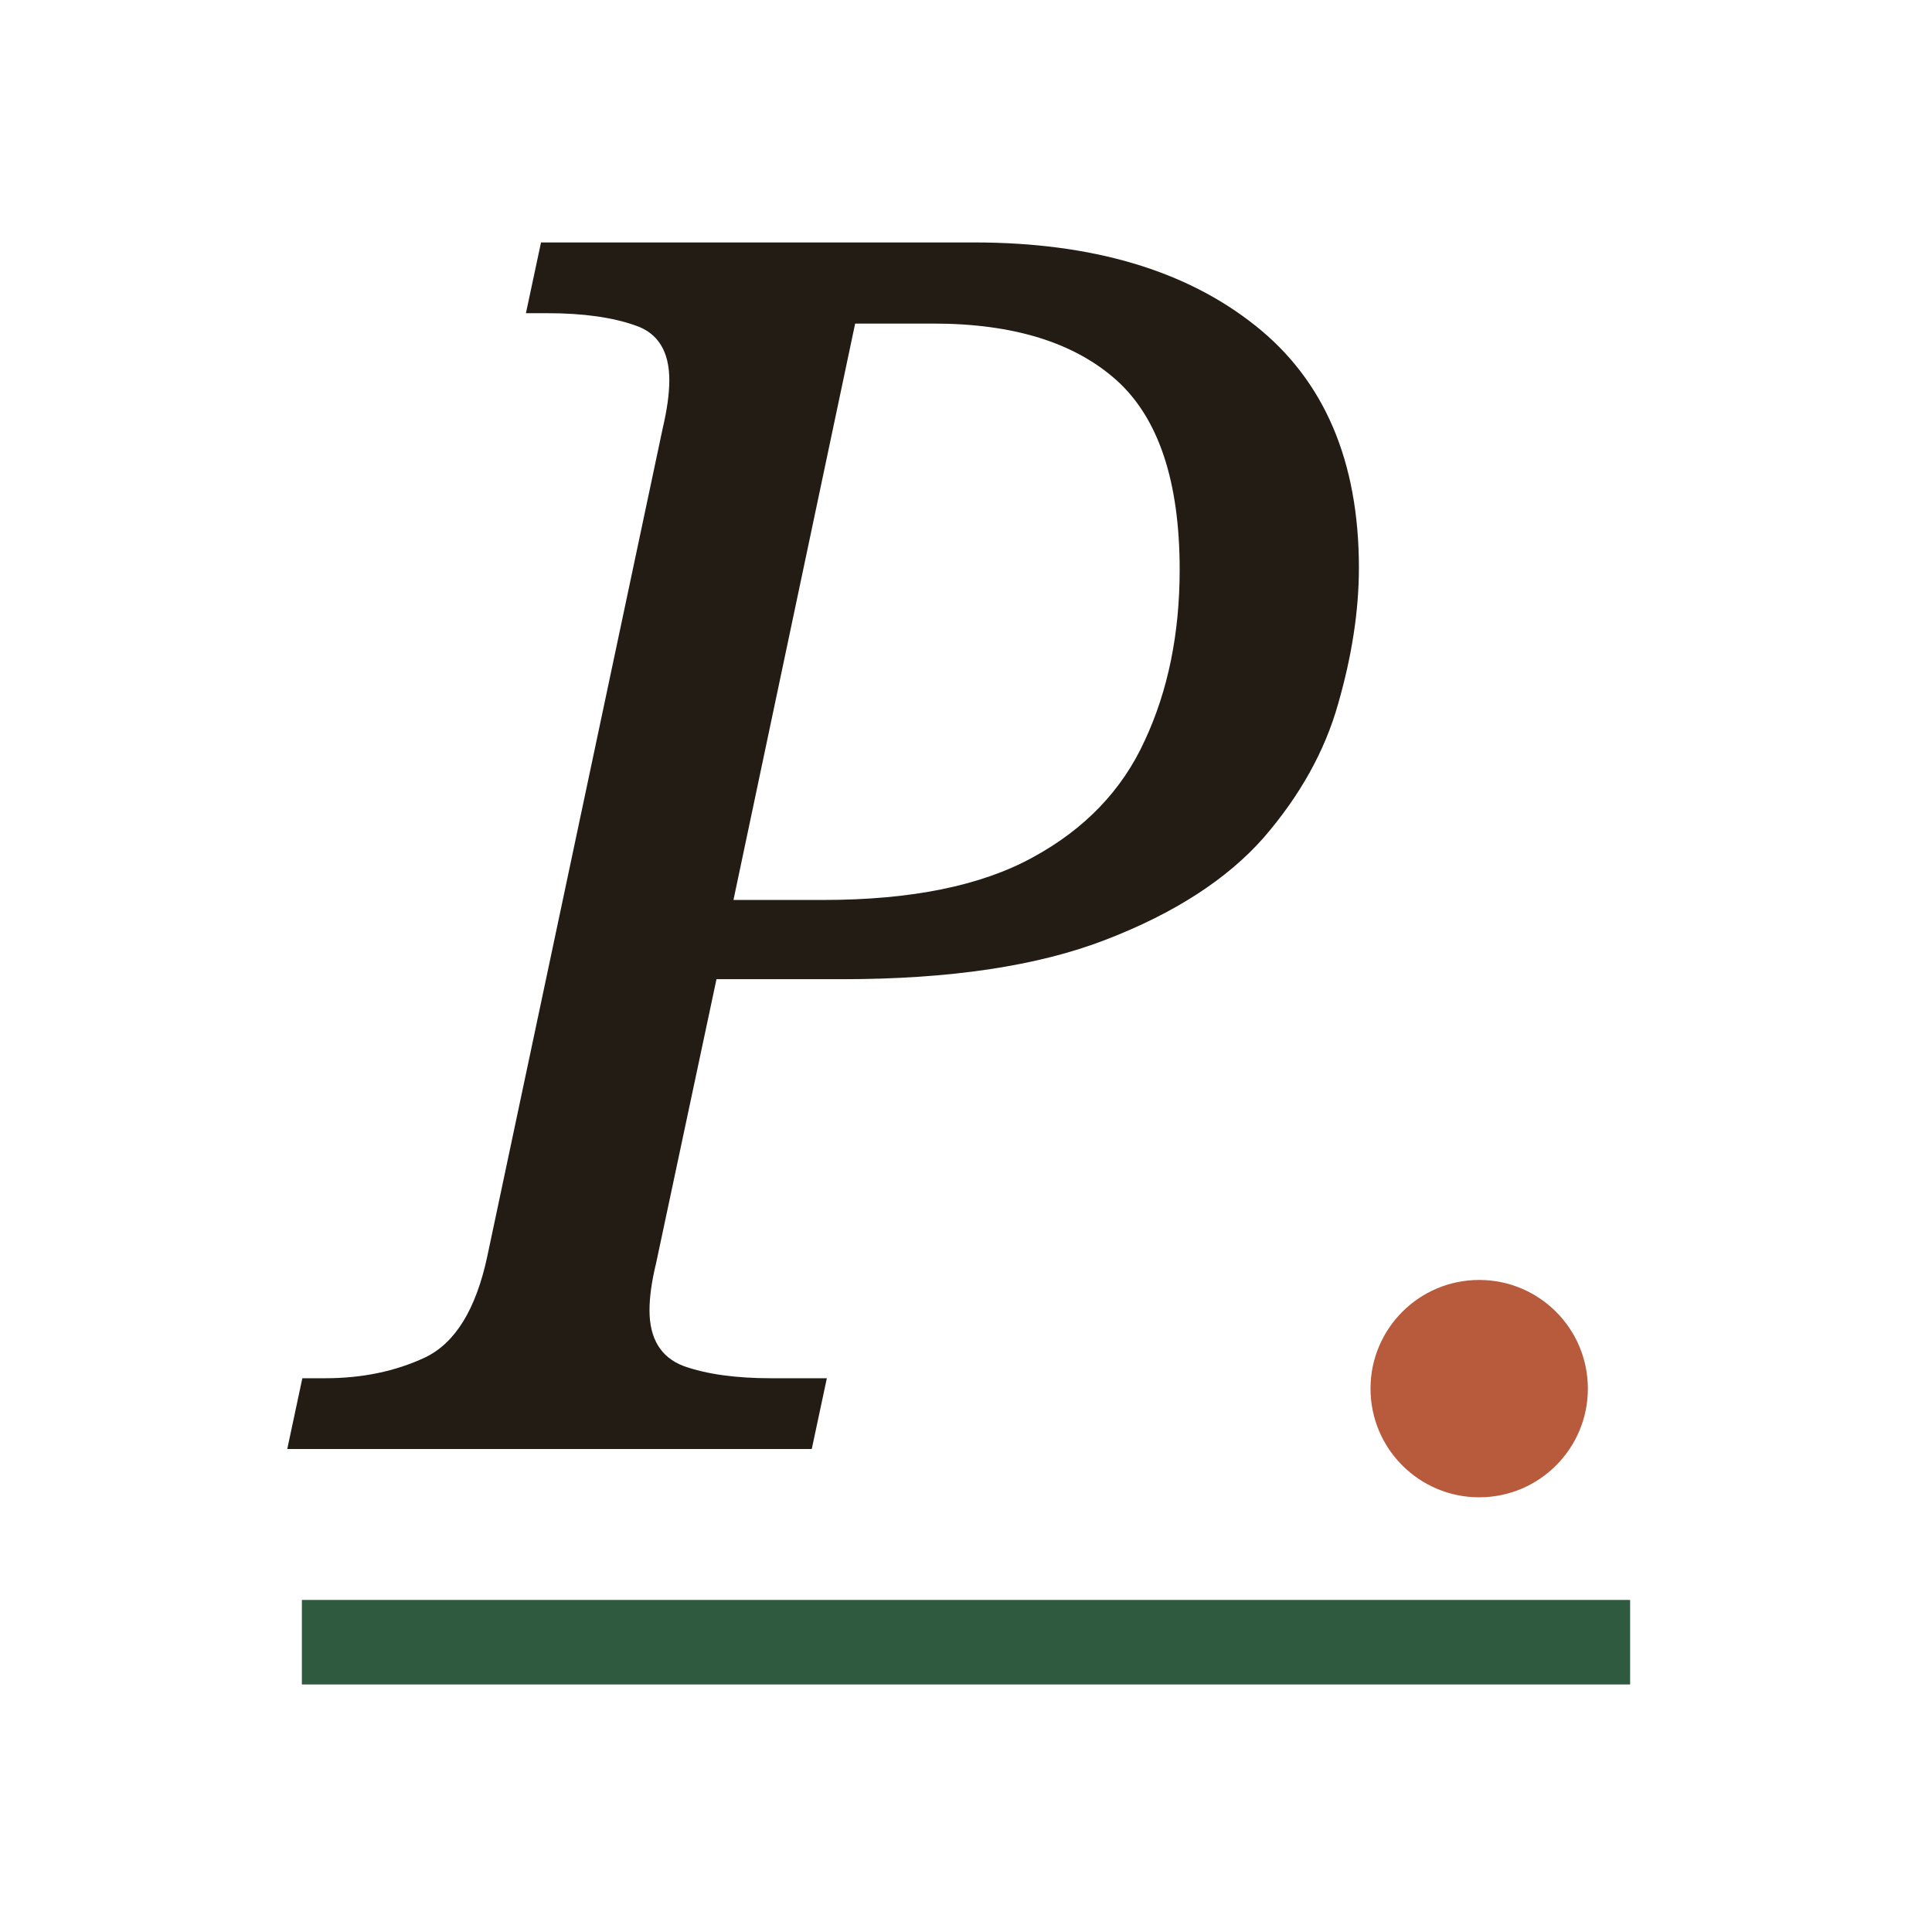
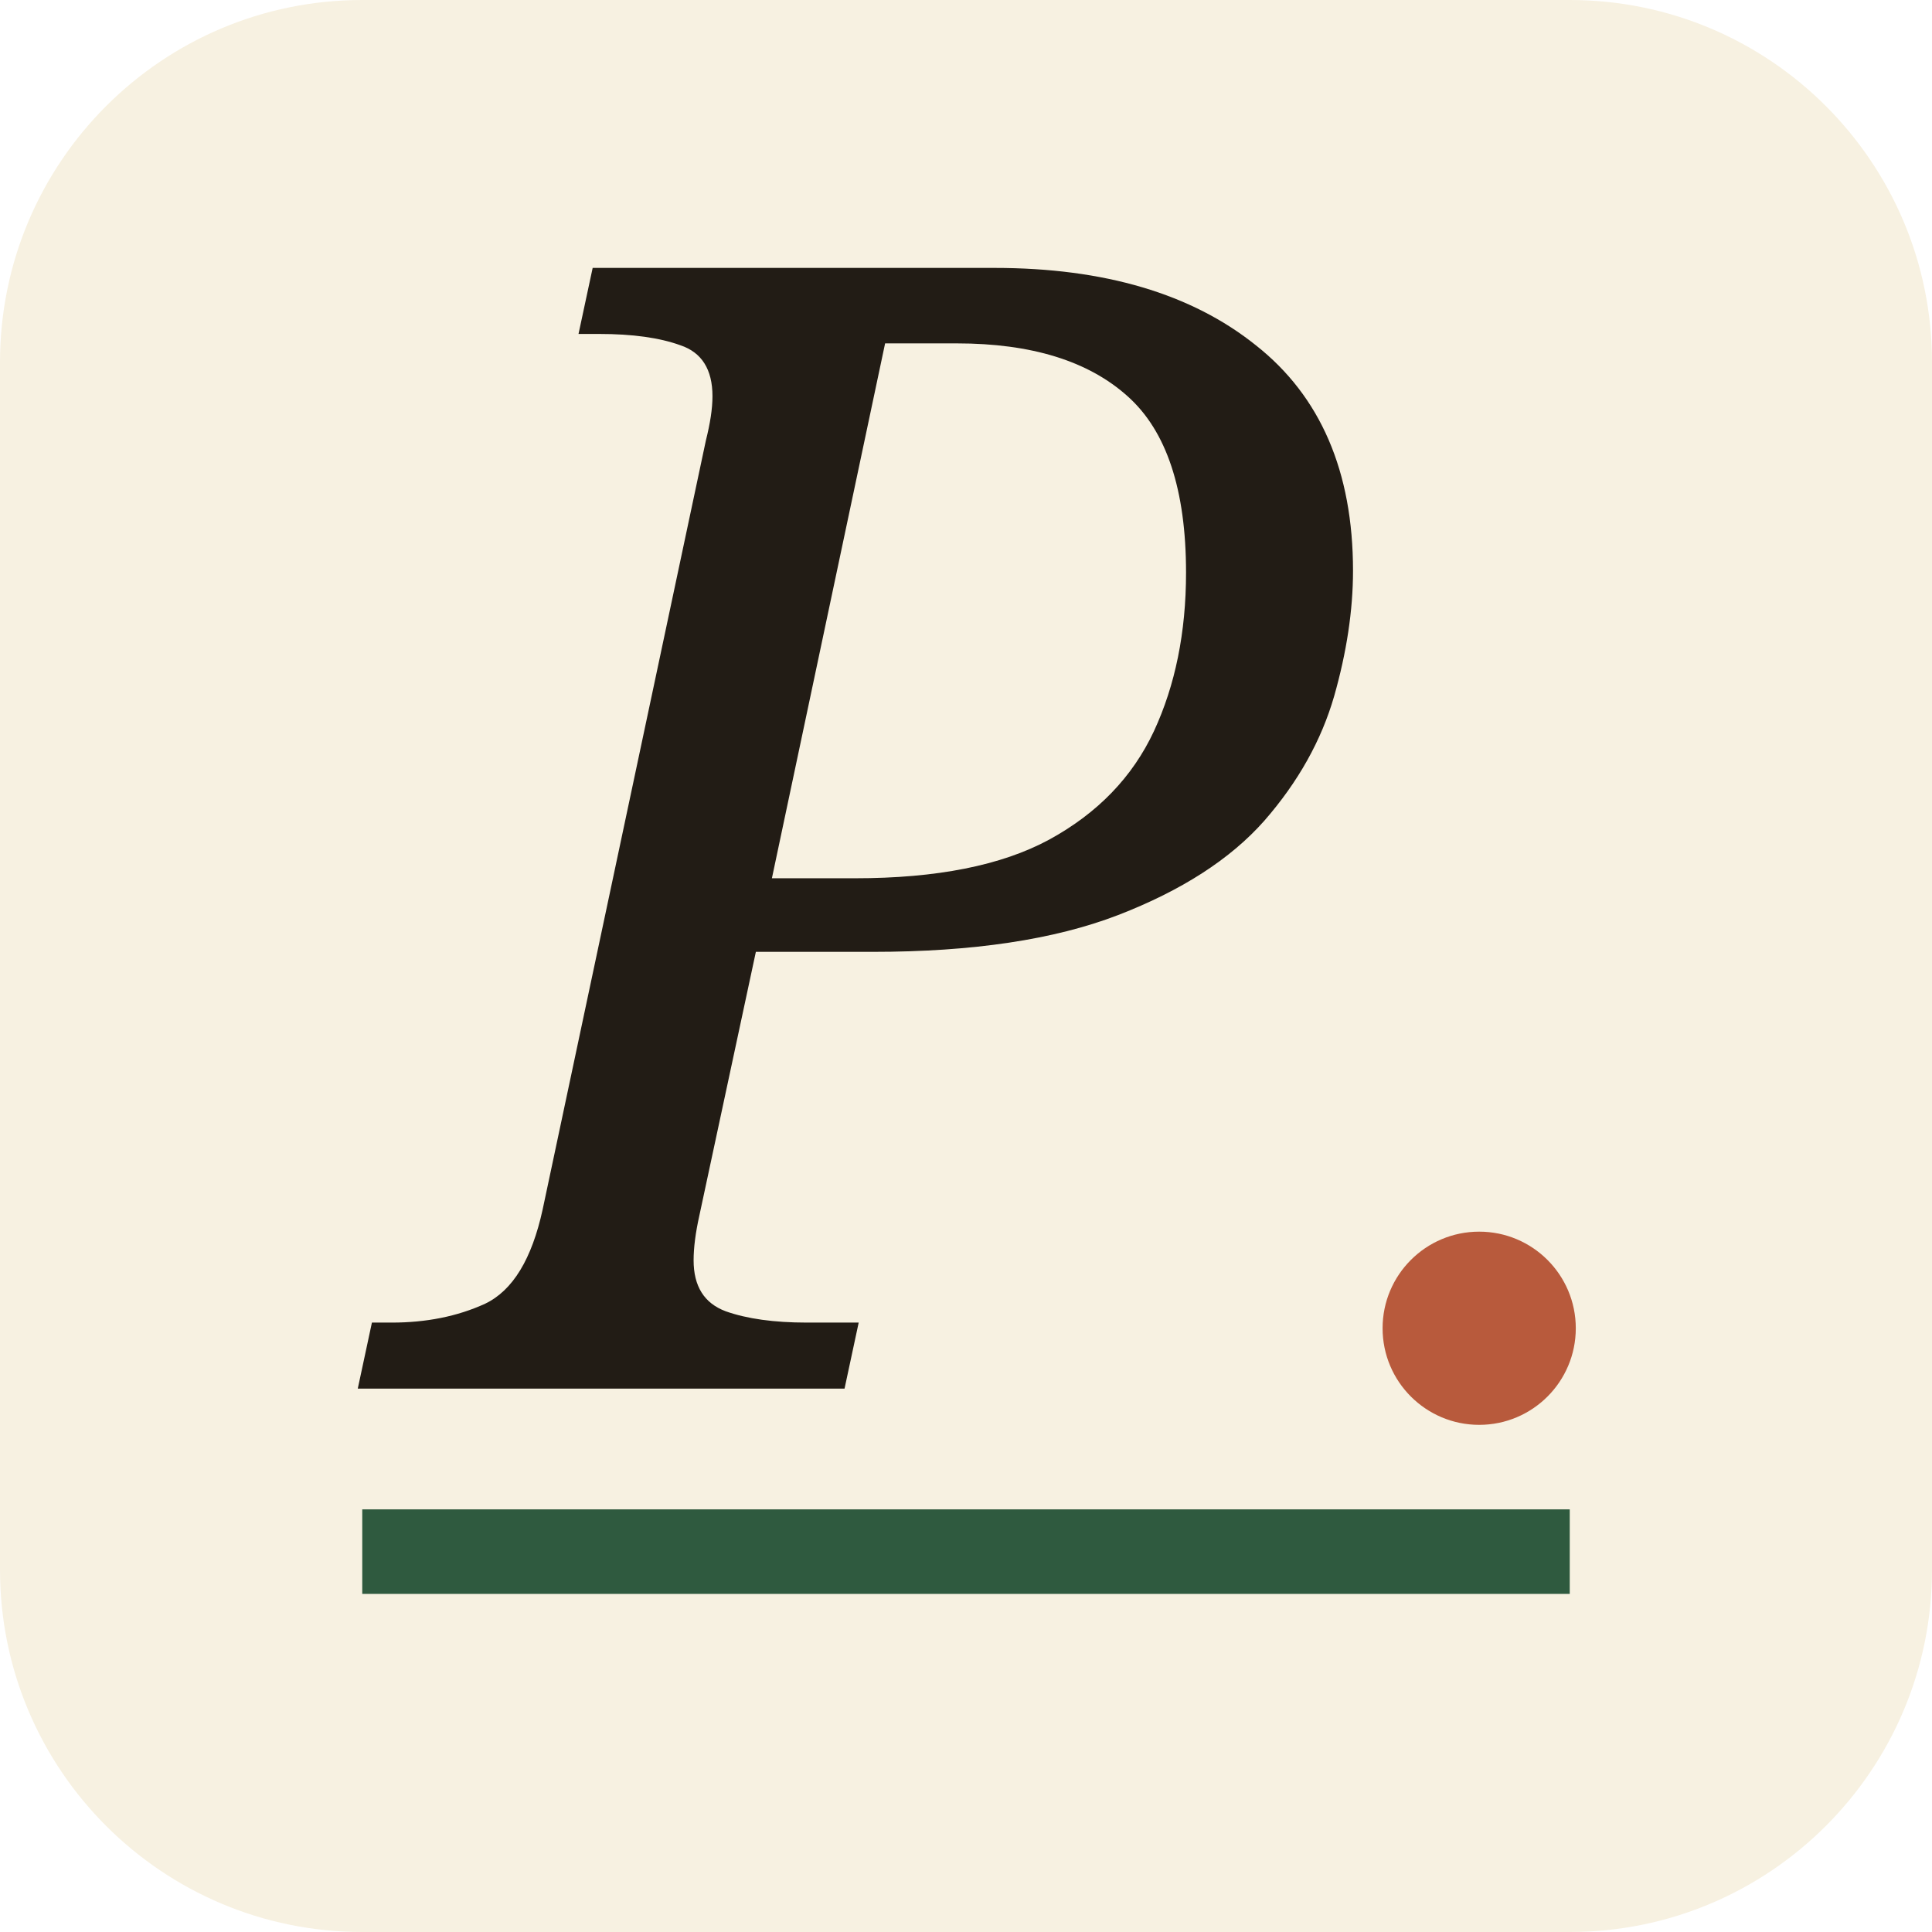
- <svg xmlns="http://www.w3.org/2000/svg" viewBox="0 0 32 32">
-   <text x="14" y="24" text-anchor="middle" font-family="Newsreader, 'Iowan Old Style', Georgia, serif" font-size="28" font-style="italic" font-weight="500" fill="#221C15">P</text>
-   <circle cx="24.5" cy="23" r="1.8" fill="#B85A3C" />
-   <rect x="5" y="26.5" width="22" height="1.4" fill="#2F5A3F" />
+ <svg xmlns="http://www.w3.org/2000/svg" viewBox="0 0 32 32" width="32" height="32">
+   <rect width="32" height="32" rx="6" fill="#F7F1E1" />
+   <text x="14.5" y="23" text-anchor="middle" font-family="Newsreader, 'Iowan Old Style', Georgia, serif" font-size="26" font-style="italic" font-weight="500" fill="#221C15">P</text>
+   <circle cx="24.5" cy="22" r="1.6" fill="#B85A3C" />
+   <rect x="6" y="25" width="20" height="1.4" fill="#2F5A3F" />
</svg>
